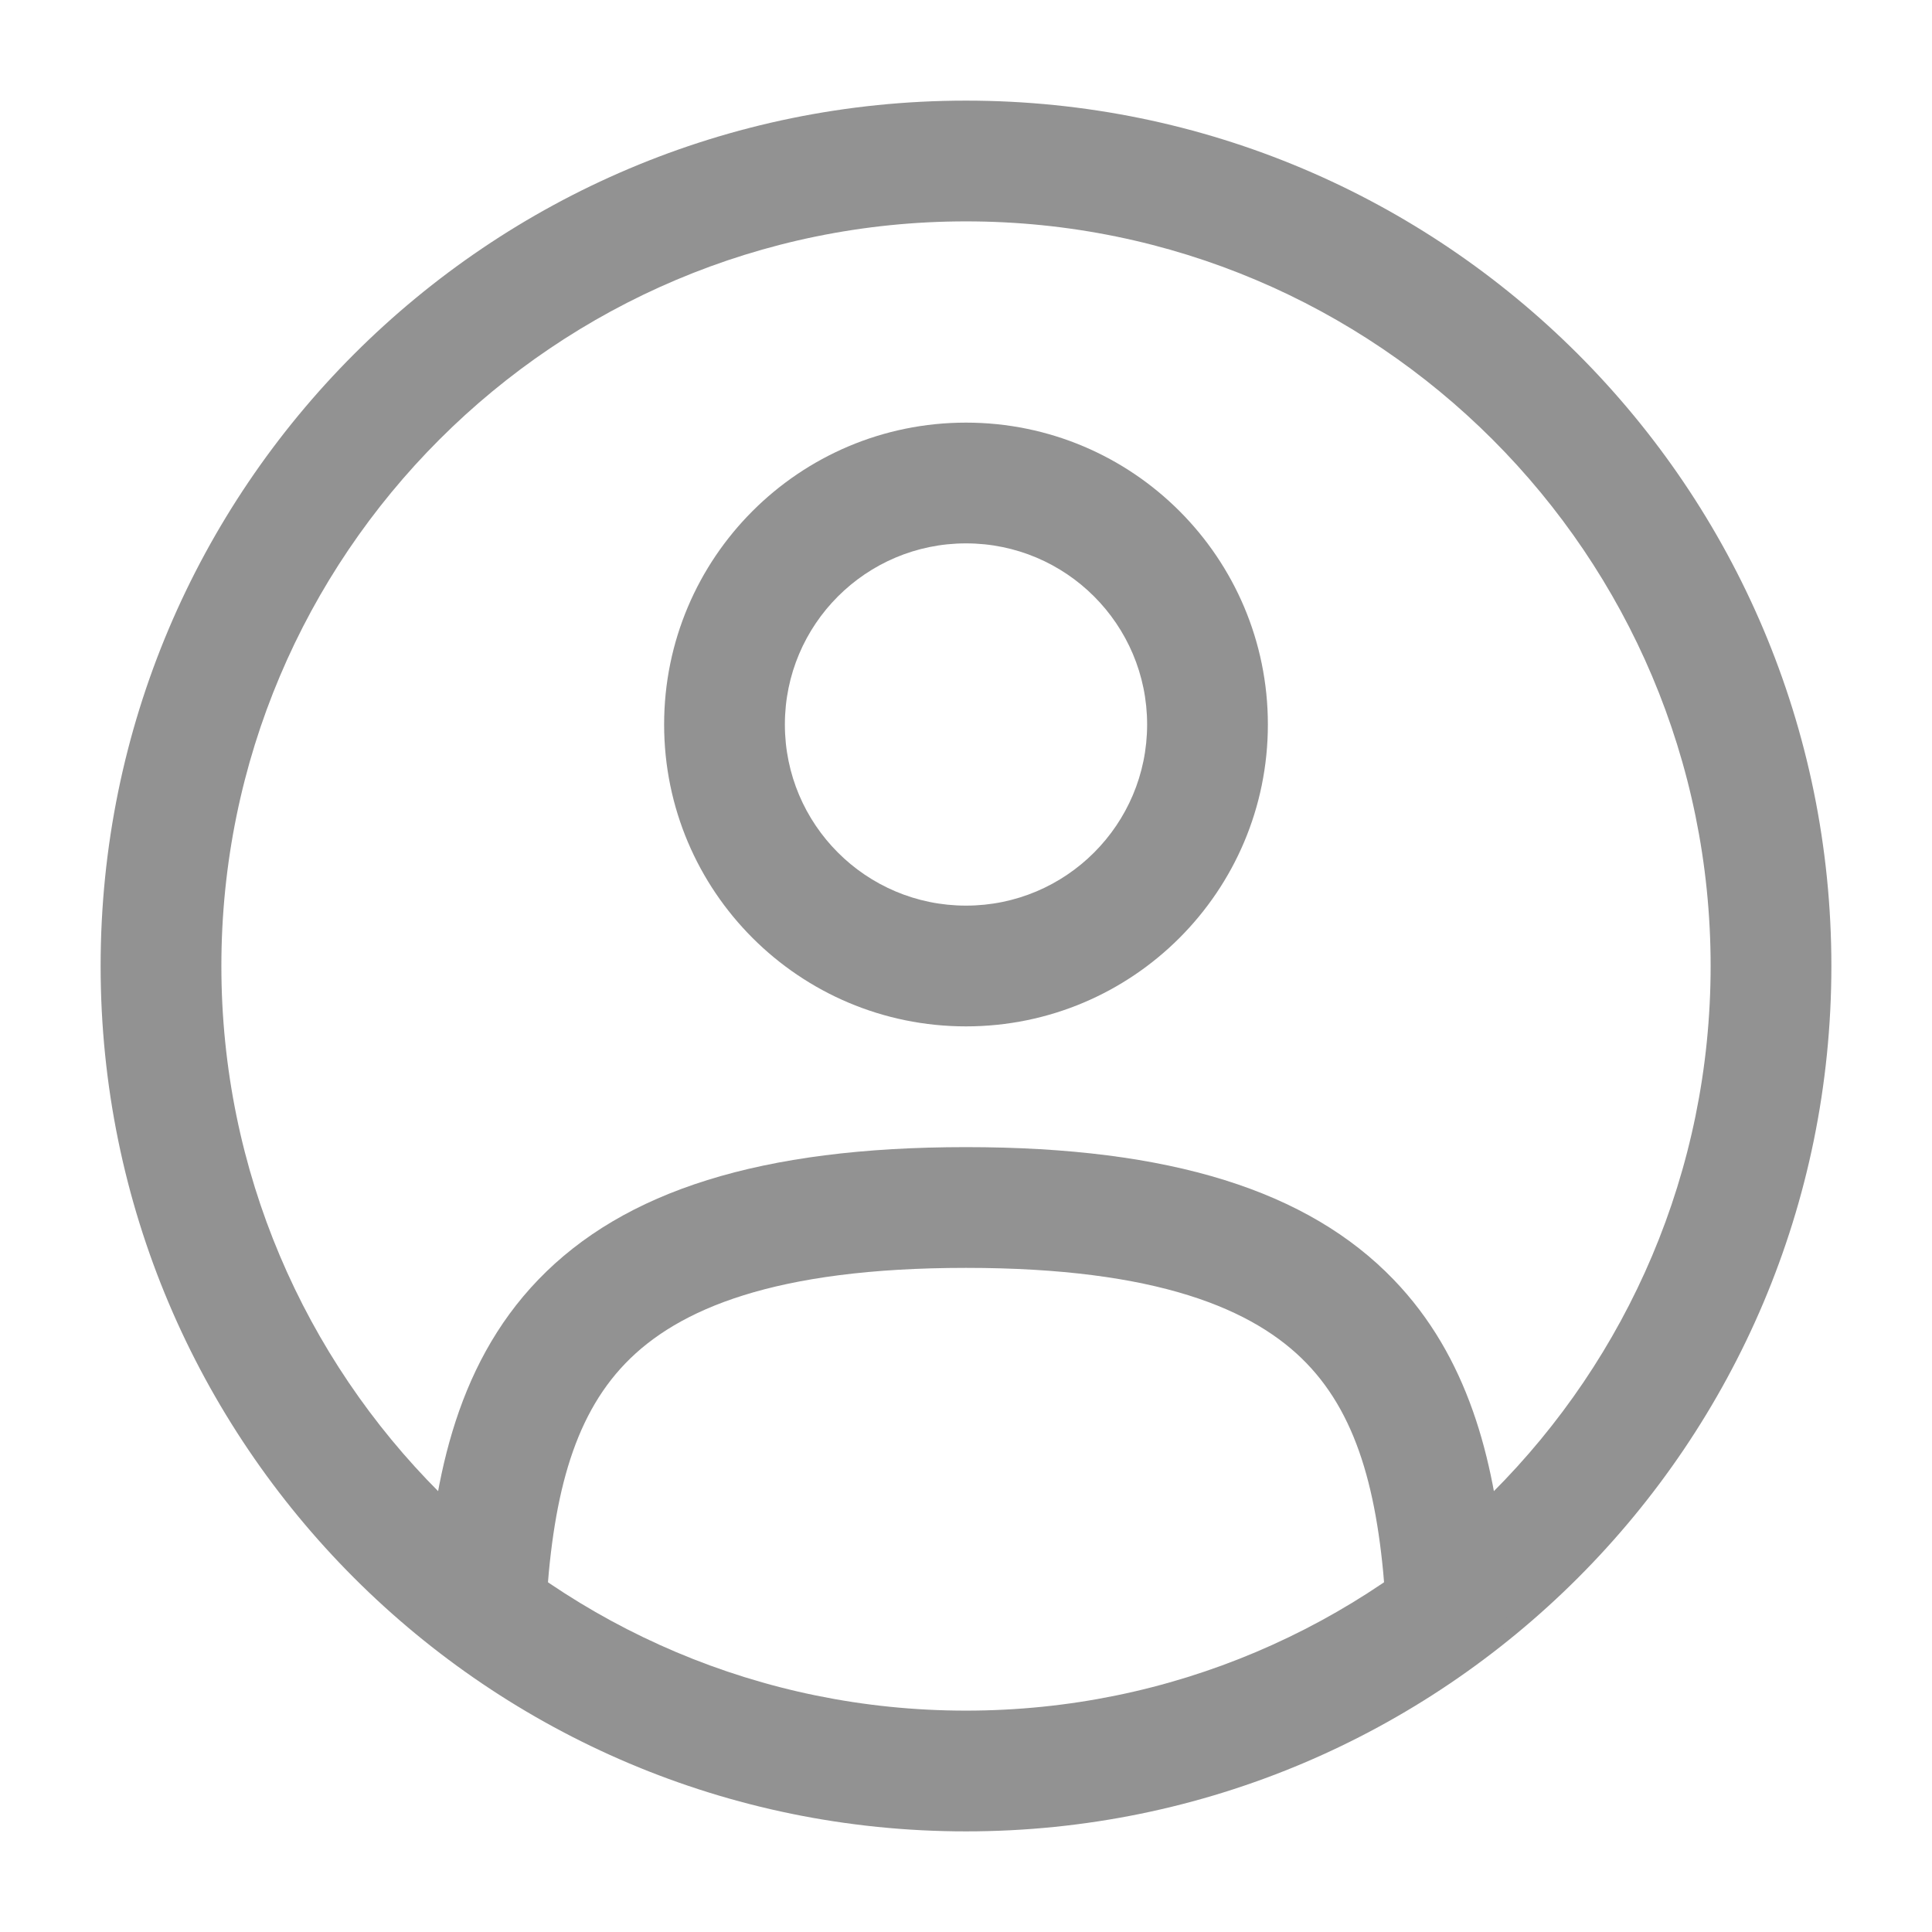
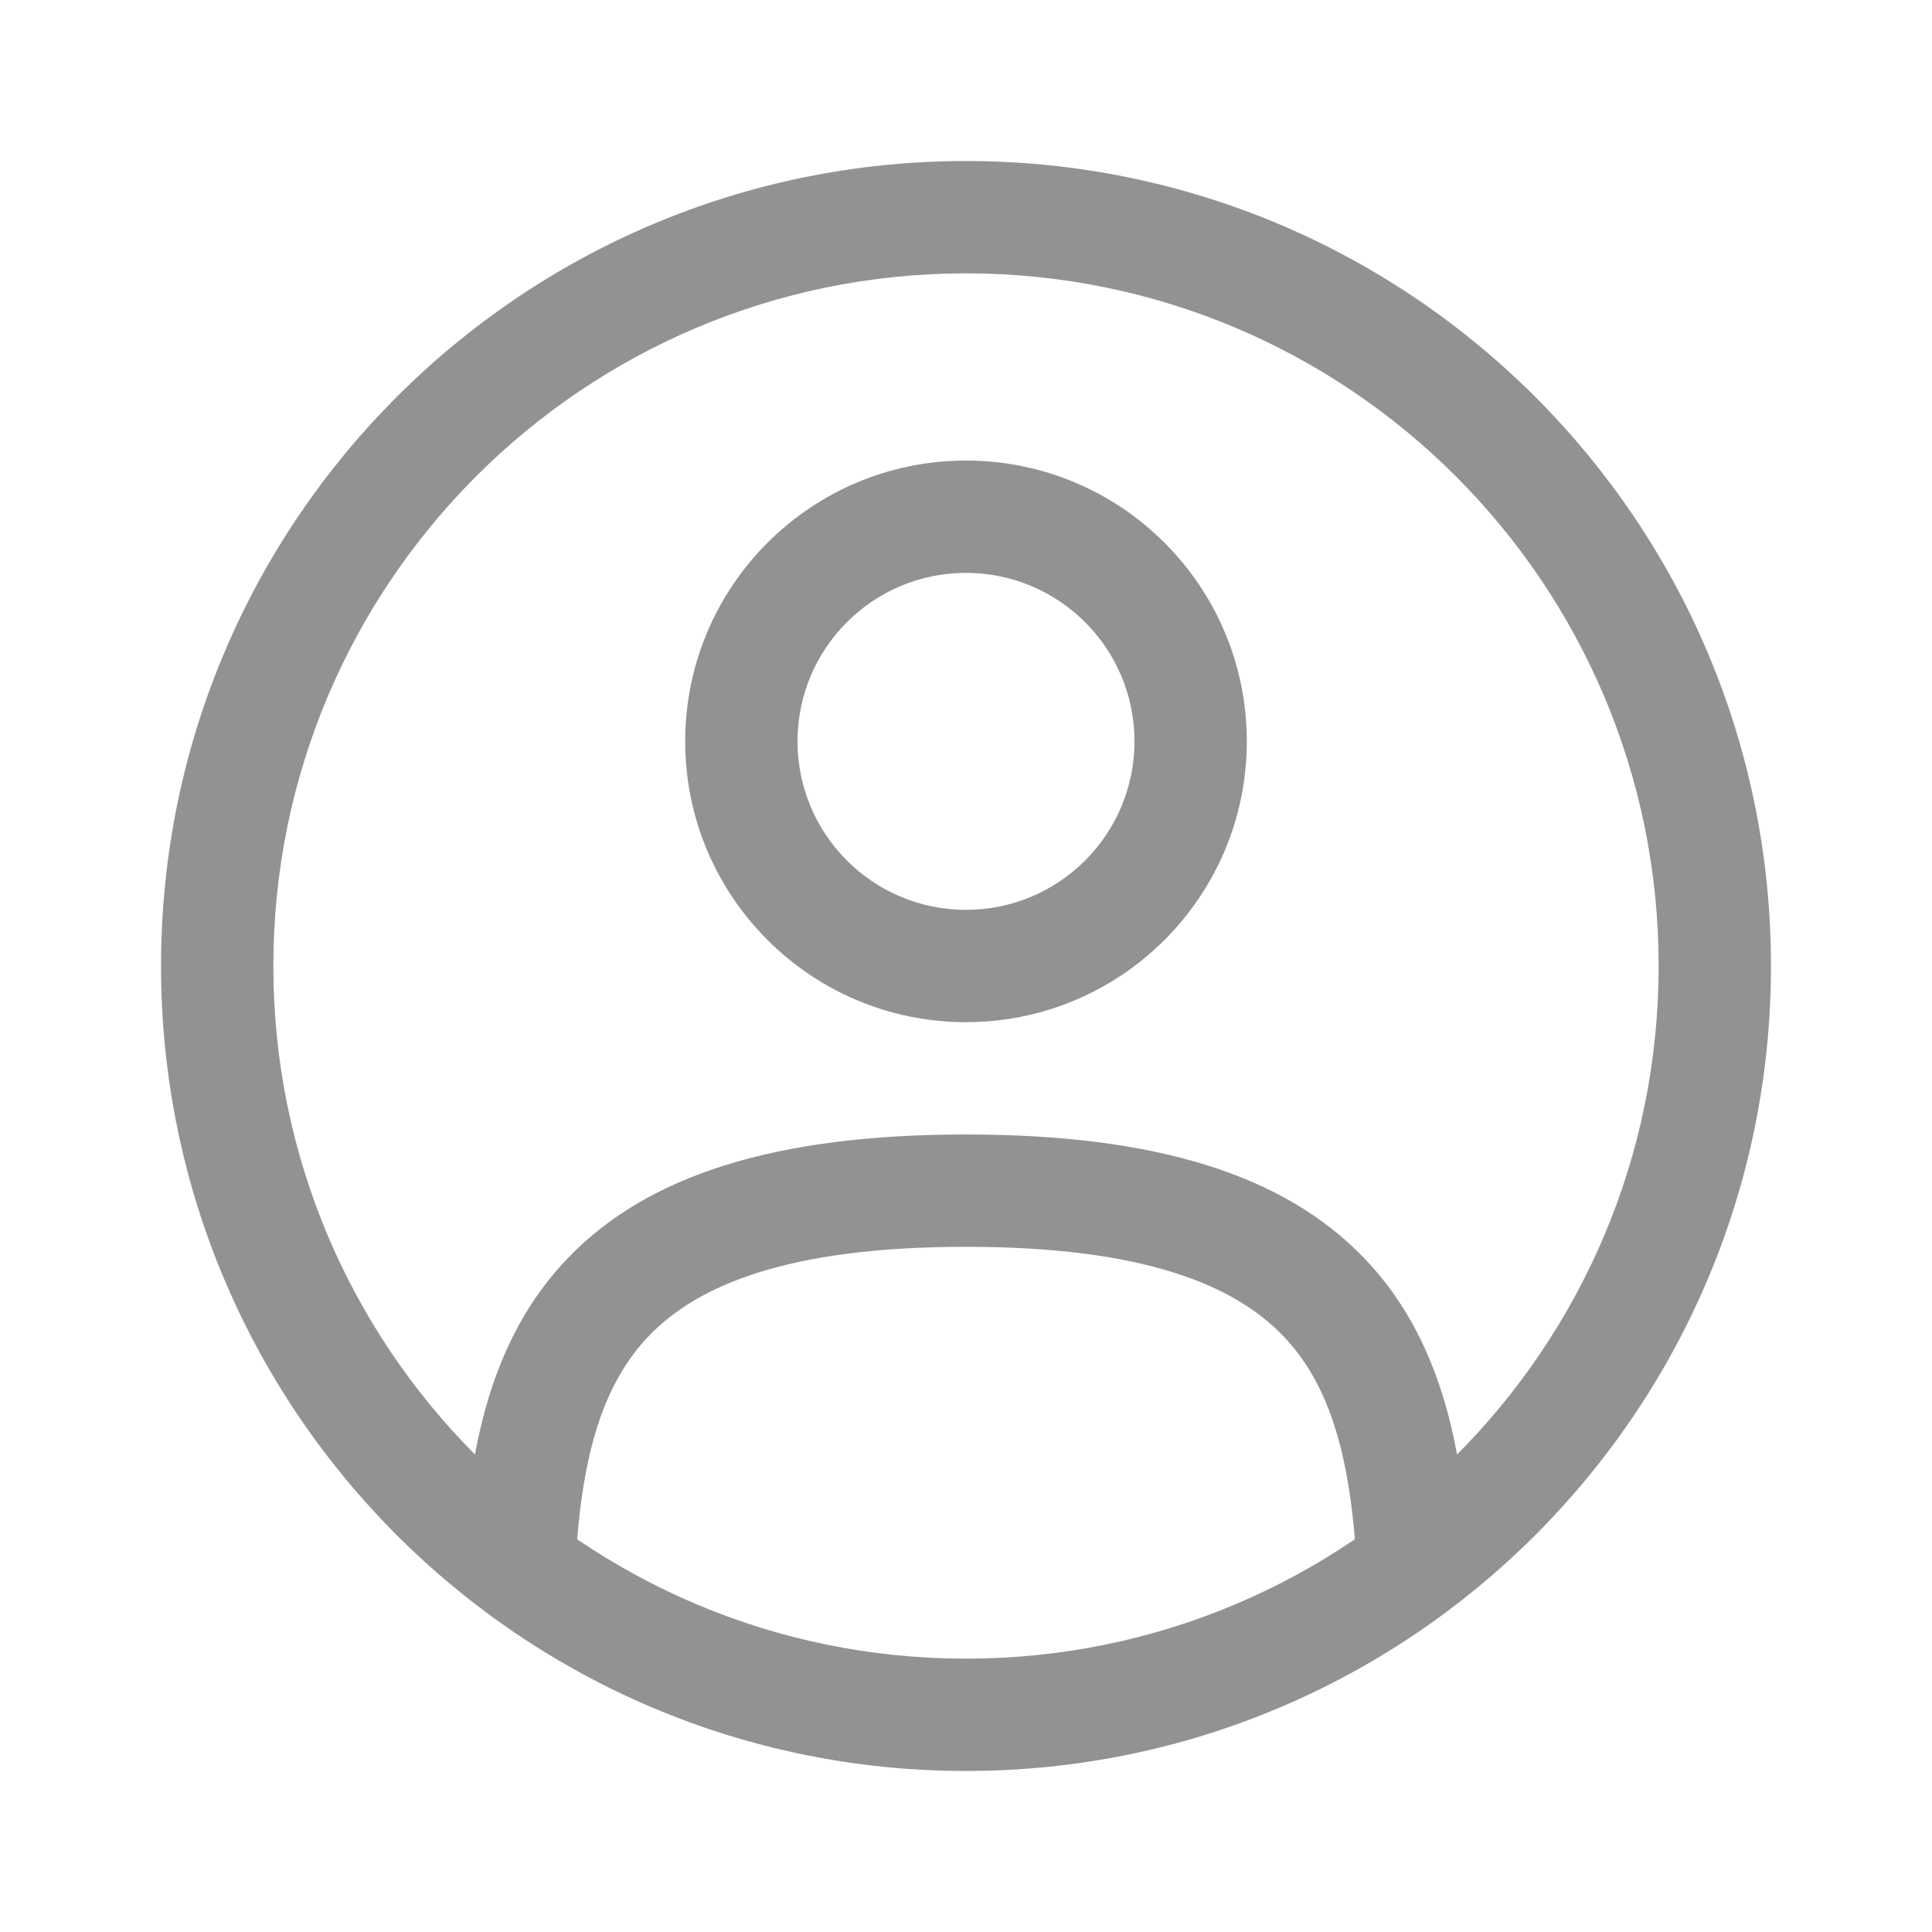
<svg xmlns="http://www.w3.org/2000/svg" width="48" height="48" viewBox="0 0 48 48" fill="none">
-   <path d="M28.5 18C28.5 15.515 26.485 13.5 24 13.5C21.515 13.5 19.5 15.515 19.5 18C19.5 20.485 21.515 22.5 24 22.5C26.485 22.5 28.5 20.485 28.5 18ZM31.5 18C31.5 22.142 28.142 25.5 24 25.5C19.858 25.5 16.5 22.142 16.5 18C16.5 13.858 19.858 10.5 24 10.5C28.142 10.5 31.5 13.858 31.5 18Z" fill="#929292" />
-   <path d="M42.5 24C42.5 13.783 34.217 5.5 24 5.5C13.783 5.5 5.5 13.783 5.5 24C5.5 34.217 13.783 42.5 24 42.5C34.217 42.5 42.5 34.217 42.5 24ZM45.5 24C45.5 35.874 35.874 45.5 24 45.5C12.126 45.5 2.5 35.874 2.5 24C2.5 12.126 12.126 2.5 24 2.5C35.874 2.5 45.5 12.126 45.5 24Z" fill="#929292" />
-   <path d="M23.999 28.5C29.091 28.5 32.496 29.584 34.624 31.791C36.47 33.706 37.114 36.226 37.355 38.809L37.437 39.918V40.07C37.402 40.83 36.797 41.455 36.021 41.498C35.194 41.544 34.486 40.909 34.441 40.082C34.285 37.26 33.781 35.239 32.464 33.873C31.165 32.526 28.757 31.5 23.999 31.5C19.242 31.5 16.835 32.526 15.537 33.873C14.22 35.239 13.715 37.26 13.56 40.082C13.514 40.909 12.807 41.543 11.98 41.498C11.153 41.453 10.518 40.745 10.564 39.918C10.727 36.958 11.267 33.979 13.376 31.791C15.505 29.584 18.908 28.5 23.999 28.5Z" fill="#929292" />
+   <g transform="translate(24 24) scale(0.9302) translate(-24 -24)">
+     <path d="M28.5 18C28.5 15.515 26.485 13.5 24 13.5C21.515 13.5 19.5 15.515 19.5 18C19.5 20.485 21.515 22.5 24 22.5C26.485 22.5 28.5 20.485 28.5 18ZM31.5 18C31.5 22.142 28.142 25.5 24 25.5C19.858 25.5 16.5 22.142 16.5 18C16.5 13.858 19.858 10.5 24 10.5C28.142 10.5 31.5 13.858 31.5 18Z" fill="#929292" />
+     <path d="M42.5 24C42.5 13.783 34.217 5.5 24 5.5C13.783 5.5 5.5 13.783 5.5 24C5.5 34.217 13.783 42.5 24 42.5C34.217 42.5 42.5 34.217 42.5 24ZM45.5 24C45.5 35.874 35.874 45.5 24 45.5C12.126 45.5 2.5 35.874 2.5 24C2.5 12.126 12.126 2.5 24 2.5C35.874 2.5 45.5 12.126 45.5 24Z" fill="#929292" />
+     <path d="M23.999 28.5C29.091 28.5 32.496 29.584 34.624 31.791C36.47 33.706 37.114 36.226 37.355 38.809L37.437 39.918V40.07C37.402 40.83 36.797 41.455 36.021 41.498C35.194 41.544 34.486 40.909 34.441 40.082C34.285 37.26 33.781 35.239 32.464 33.873C31.165 32.526 28.757 31.5 23.999 31.5C19.242 31.5 16.835 32.526 15.537 33.873C14.22 35.239 13.715 37.26 13.56 40.082C13.514 40.909 12.807 41.543 11.98 41.498C11.153 41.453 10.518 40.745 10.564 39.918C10.727 36.958 11.267 33.979 13.376 31.791C15.505 29.584 18.908 28.5 23.999 28.5Z" fill="#929292" />
+   </g>
</svg>
